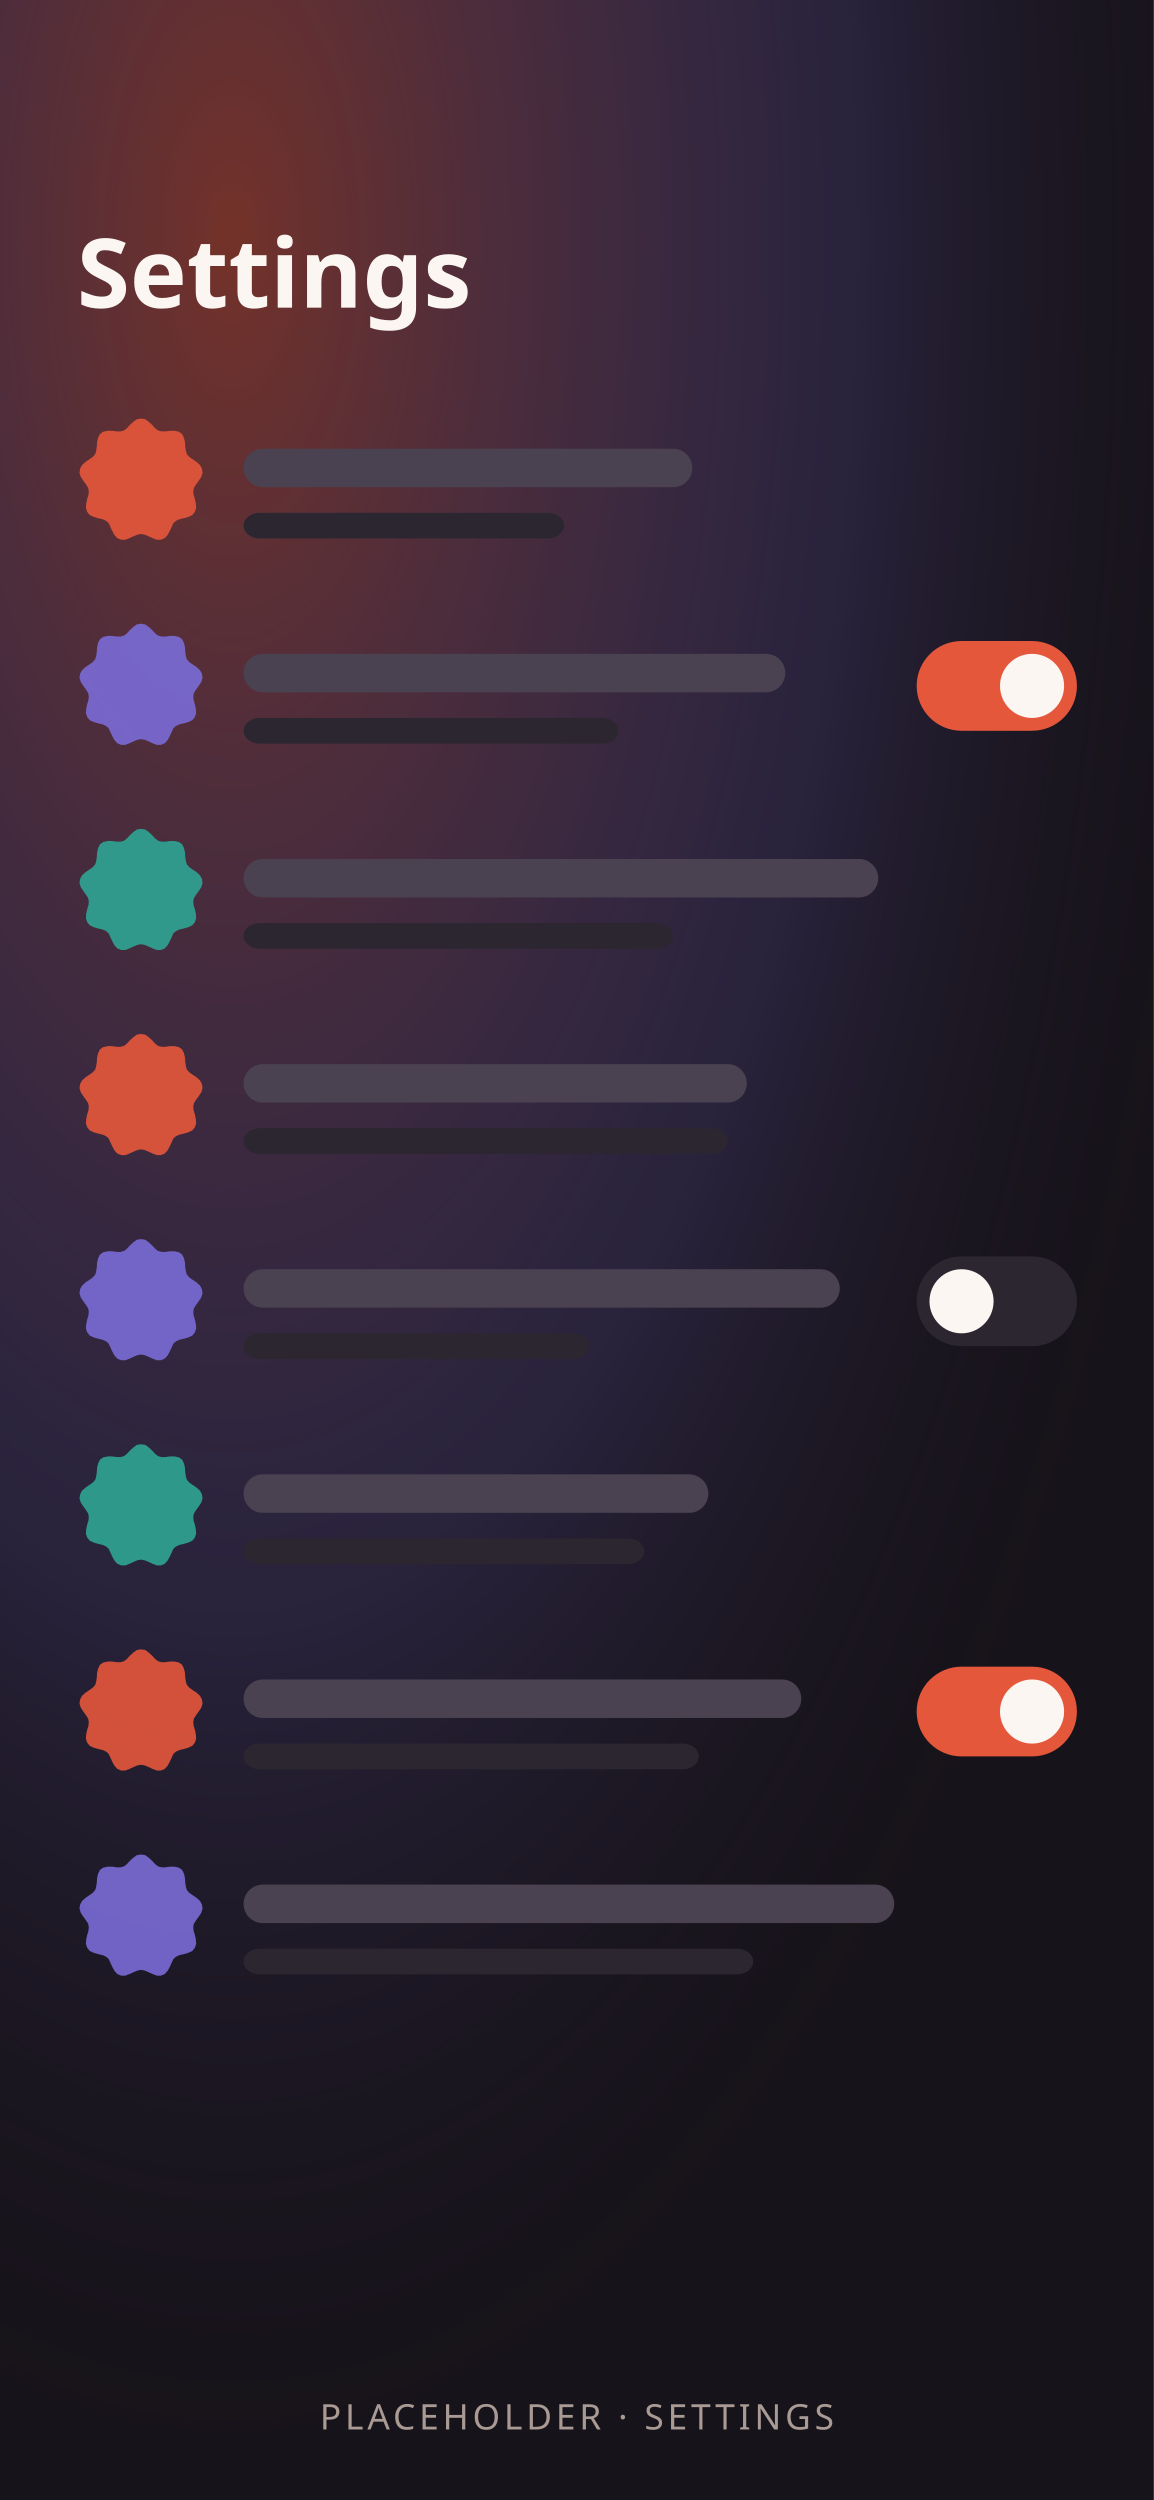
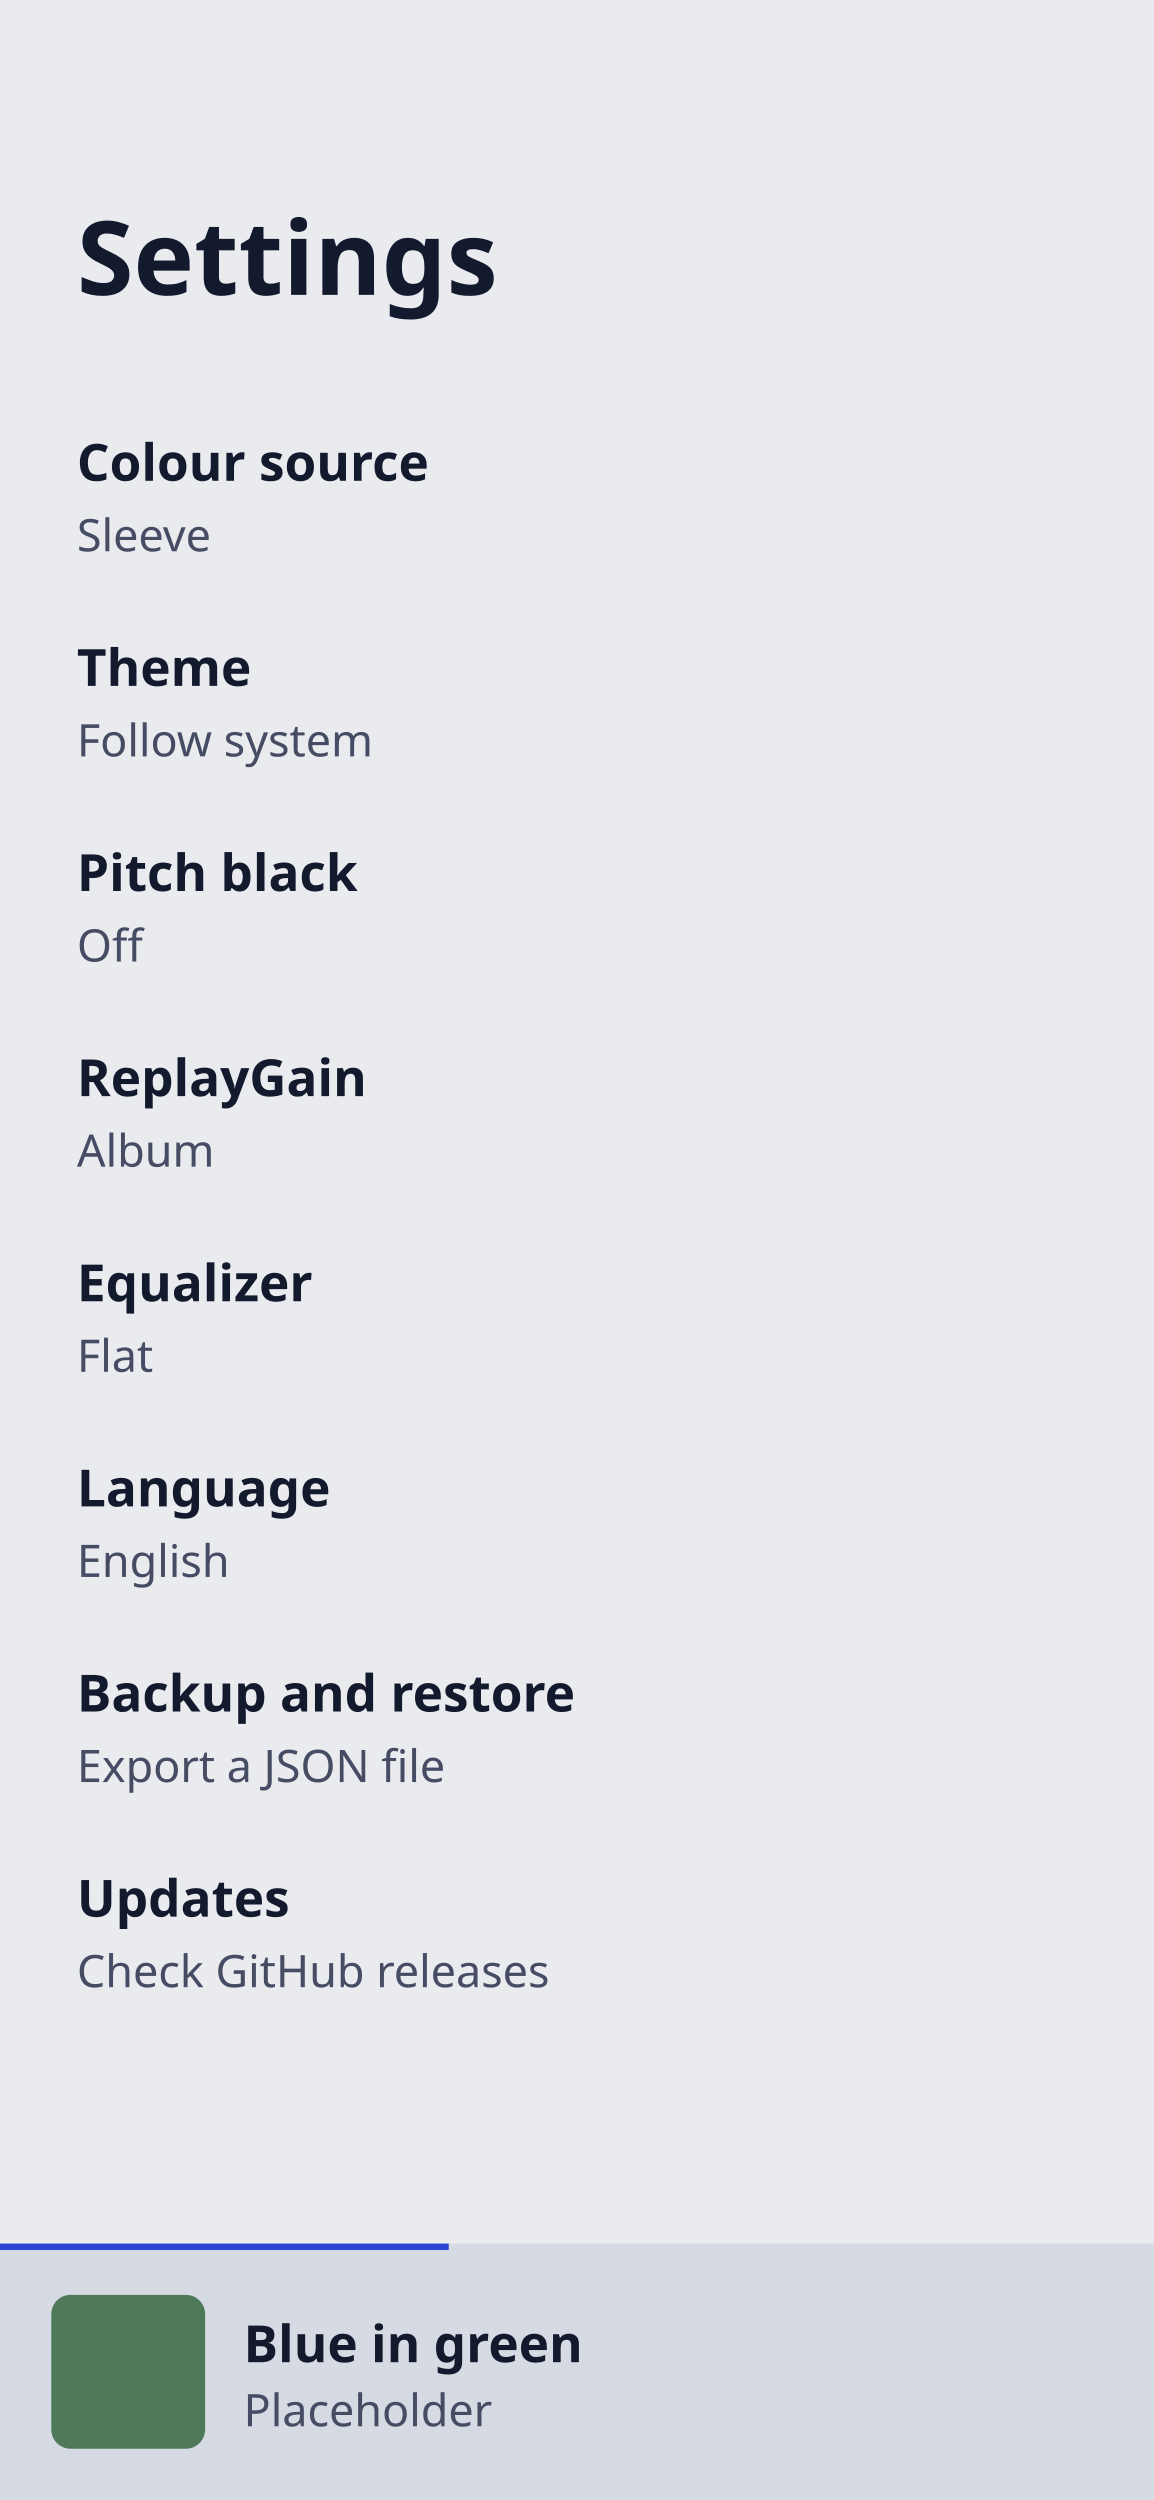
- <svg xmlns="http://www.w3.org/2000/svg" width="360" height="780" viewBox="0 0 360 780" role="img" aria-label="Settings (placeholder)">
-   <defs>
-     <radialGradient id="a" cx=".2" cy=".1" r=".9">
-       <stop offset="0" stop-color="#E5573B" stop-opacity=".45" />
-       <stop offset=".6" stop-color="#7A6BD6" stop-opacity=".18" />
-       <stop offset="1" stop-color="#17131A" stop-opacity="0" />
-     </radialGradient>
-   </defs>
-   <rect width="360" height="780" fill="#17131A" />
-   <rect width="360" height="780" fill="url(#a)" />
-   <text x="24" y="96" fill="#FBF6F1" font-family="system-ui,sans-serif" font-weight="700" font-size="30">Settings</text>
-   <path d="M44.0 130.6 L45.3 130.8 L46.4 131.6 L47.5 132.6 L48.4 133.6 L49.3 134.3 L50.4 134.6 L51.6 134.6 L53.0 134.4 L54.4 134.4 L55.8 134.7 L56.8 135.4 L57.4 136.6 L57.7 137.9 L57.8 139.4 L58.0 140.7 L58.3 141.7 L59.1 142.6 L60.1 143.3 L61.3 144.1 L62.4 145.1 L63.0 146.2 L63.2 147.5 L62.8 148.8 L62.0 150.0 L61.2 151.1 L60.5 152.2 L60.3 153.2 L60.4 154.4 L60.8 155.7 L61.1 157.1 L61.2 158.5 L60.8 159.7 L60.0 160.7 L58.7 161.3 L57.3 161.7 L56.0 162.0 L54.9 162.5 L54.1 163.2 L53.6 164.3 L53.0 165.6 L52.3 166.9 L51.4 167.9 L50.2 168.4 L48.9 168.4 L47.6 167.9 L46.3 167.3 L45.1 166.8 L44.0 166.6 L42.9 166.8 L41.7 167.3 L40.4 167.9 L39.1 168.4 L37.8 168.4 L36.6 167.9 L35.7 166.9 L35.0 165.6 L34.4 164.3 L33.9 163.2 L33.1 162.5 L32.0 162.0 L30.7 161.7 L29.3 161.3 L28.0 160.7 L27.2 159.7 L26.8 158.5 L26.9 157.1 L27.2 155.7 L27.6 154.4 L27.7 153.2 L27.5 152.2 L26.8 151.1 L26.0 150.0 L25.2 148.8 L24.8 147.5 L25.0 146.2 L25.6 145.1 L26.7 144.1 L27.9 143.3 L28.9 142.6 L29.7 141.7 L30.0 140.7 L30.2 139.4 L30.3 137.9 L30.6 136.6 L31.2 135.4 L32.2 134.7 L33.6 134.4 L35.0 134.4 L36.4 134.6 L37.6 134.6 L38.7 134.3 L39.6 133.6 L40.5 132.6 L41.6 131.6 L42.7 130.8Z" fill="#E5573B" opacity=".9" />
-   <rect x="76" y="140" width="140" height="12" rx="6" fill="#4A4250" />
-   <rect x="76" y="160" width="100" height="8" rx="5" fill="#2C2630" />
-   <path d="M44.0 194.6 L45.3 194.8 L46.4 195.6 L47.5 196.6 L48.4 197.6 L49.3 198.3 L50.4 198.6 L51.6 198.6 L53.0 198.4 L54.4 198.4 L55.8 198.7 L56.8 199.4 L57.4 200.6 L57.7 201.9 L57.8 203.4 L58.0 204.7 L58.3 205.7 L59.1 206.6 L60.1 207.3 L61.3 208.1 L62.4 209.1 L63.0 210.2 L63.2 211.5 L62.8 212.8 L62.0 214.0 L61.2 215.1 L60.5 216.2 L60.3 217.2 L60.4 218.4 L60.8 219.7 L61.1 221.1 L61.2 222.5 L60.8 223.7 L60.0 224.7 L58.7 225.3 L57.3 225.7 L56.0 226.0 L54.9 226.5 L54.1 227.2 L53.6 228.3 L53.0 229.6 L52.3 230.9 L51.4 231.9 L50.2 232.4 L48.9 232.4 L47.6 231.9 L46.3 231.3 L45.1 230.8 L44.0 230.6 L42.9 230.8 L41.7 231.3 L40.4 231.9 L39.1 232.4 L37.8 232.4 L36.6 231.9 L35.7 230.9 L35.0 229.6 L34.4 228.3 L33.9 227.2 L33.1 226.5 L32.0 226.0 L30.7 225.7 L29.3 225.3 L28.0 224.7 L27.2 223.7 L26.8 222.5 L26.9 221.1 L27.2 219.7 L27.6 218.4 L27.7 217.2 L27.5 216.2 L26.8 215.1 L26.0 214.0 L25.2 212.8 L24.8 211.5 L25.0 210.2 L25.6 209.1 L26.7 208.1 L27.9 207.3 L28.9 206.6 L29.7 205.7 L30.0 204.7 L30.2 203.4 L30.3 201.9 L30.6 200.6 L31.2 199.4 L32.2 198.7 L33.6 198.4 L35.0 198.4 L36.4 198.6 L37.6 198.6 L38.7 198.3 L39.6 197.6 L40.5 196.6 L41.6 195.6 L42.7 194.8Z" fill="#7A6BD6" opacity=".9" />
-   <rect x="76" y="204" width="169" height="12" rx="6" fill="#4A4250" />
-   <rect x="76" y="224" width="117" height="8" rx="5" fill="#2C2630" />
-   <rect x="286" y="200" width="50" height="28" rx="14" fill="#E5573B" />
-   <circle cx="322" cy="214" r="10" fill="#FBF6F1" />
-   <path d="M44.0 258.6 L45.3 258.8 L46.4 259.6 L47.5 260.6 L48.4 261.6 L49.3 262.3 L50.4 262.6 L51.6 262.6 L53.0 262.4 L54.4 262.4 L55.8 262.7 L56.8 263.4 L57.4 264.6 L57.7 265.9 L57.8 267.4 L58.0 268.7 L58.3 269.7 L59.1 270.6 L60.1 271.3 L61.3 272.1 L62.4 273.1 L63.0 274.2 L63.2 275.5 L62.8 276.8 L62.0 278.0 L61.2 279.1 L60.5 280.2 L60.3 281.2 L60.4 282.4 L60.8 283.7 L61.1 285.1 L61.2 286.5 L60.8 287.7 L60.0 288.7 L58.7 289.3 L57.3 289.7 L56.0 290.0 L54.9 290.5 L54.1 291.2 L53.6 292.3 L53.0 293.6 L52.3 294.9 L51.4 295.9 L50.2 296.4 L48.9 296.4 L47.6 295.9 L46.3 295.3 L45.1 294.8 L44.0 294.6 L42.9 294.8 L41.7 295.3 L40.4 295.9 L39.1 296.4 L37.8 296.4 L36.6 295.9 L35.7 294.9 L35.0 293.6 L34.4 292.3 L33.9 291.2 L33.1 290.5 L32.0 290.0 L30.7 289.7 L29.3 289.3 L28.0 288.7 L27.2 287.7 L26.8 286.5 L26.9 285.1 L27.2 283.7 L27.6 282.4 L27.7 281.2 L27.5 280.2 L26.8 279.1 L26.0 278.0 L25.2 276.8 L24.8 275.5 L25.0 274.2 L25.6 273.1 L26.7 272.1 L27.9 271.3 L28.9 270.6 L29.7 269.7 L30.0 268.7 L30.2 267.4 L30.3 265.9 L30.6 264.6 L31.2 263.4 L32.2 262.7 L33.6 262.4 L35.0 262.4 L36.4 262.6 L37.6 262.6 L38.7 262.3 L39.6 261.6 L40.5 260.6 L41.6 259.6 L42.7 258.8Z" fill="#2FA593" opacity=".9" />
-   <rect x="76" y="268" width="198" height="12" rx="6" fill="#4A4250" />
-   <rect x="76" y="288" width="134" height="8" rx="5" fill="#2C2630" />
-   <path d="M44.0 322.6 L45.3 322.8 L46.4 323.6 L47.5 324.6 L48.4 325.6 L49.3 326.3 L50.4 326.6 L51.6 326.6 L53.0 326.4 L54.4 326.4 L55.8 326.7 L56.8 327.4 L57.4 328.6 L57.7 329.9 L57.8 331.4 L58.0 332.7 L58.3 333.7 L59.1 334.6 L60.1 335.3 L61.3 336.1 L62.4 337.1 L63.0 338.2 L63.2 339.5 L62.8 340.8 L62.0 342.0 L61.2 343.1 L60.5 344.2 L60.3 345.2 L60.4 346.4 L60.8 347.7 L61.1 349.1 L61.2 350.5 L60.8 351.7 L60.0 352.7 L58.7 353.3 L57.3 353.7 L56.0 354.0 L54.9 354.5 L54.1 355.2 L53.6 356.3 L53.0 357.6 L52.3 358.9 L51.4 359.9 L50.2 360.4 L48.9 360.4 L47.6 359.9 L46.3 359.3 L45.1 358.8 L44.0 358.6 L42.9 358.8 L41.7 359.3 L40.4 359.9 L39.1 360.4 L37.8 360.4 L36.6 359.9 L35.7 358.9 L35.0 357.6 L34.4 356.3 L33.9 355.2 L33.1 354.5 L32.0 354.0 L30.7 353.7 L29.3 353.3 L28.0 352.7 L27.2 351.7 L26.8 350.5 L26.9 349.1 L27.2 347.7 L27.6 346.4 L27.7 345.2 L27.5 344.2 L26.8 343.1 L26.0 342.0 L25.2 340.8 L24.8 339.5 L25.0 338.2 L25.6 337.1 L26.7 336.1 L27.9 335.3 L28.9 334.6 L29.7 333.7 L30.0 332.7 L30.2 331.4 L30.3 329.9 L30.6 328.6 L31.2 327.4 L32.2 326.7 L33.6 326.4 L35.0 326.4 L36.4 326.6 L37.6 326.6 L38.7 326.3 L39.6 325.6 L40.5 324.6 L41.6 323.6 L42.7 322.8Z" fill="#E5573B" opacity=".9" />
-   <rect x="76" y="332" width="157" height="12" rx="6" fill="#4A4250" />
-   <rect x="76" y="352" width="151" height="8" rx="5" fill="#2C2630" />
-   <path d="M44.0 386.6 L45.3 386.8 L46.4 387.6 L47.5 388.6 L48.4 389.6 L49.3 390.3 L50.4 390.6 L51.6 390.6 L53.0 390.4 L54.4 390.4 L55.8 390.7 L56.8 391.4 L57.4 392.6 L57.7 393.9 L57.8 395.4 L58.0 396.7 L58.3 397.7 L59.1 398.6 L60.1 399.3 L61.3 400.1 L62.4 401.1 L63.0 402.2 L63.2 403.5 L62.8 404.8 L62.0 406.0 L61.2 407.1 L60.5 408.2 L60.3 409.2 L60.4 410.4 L60.8 411.7 L61.1 413.1 L61.2 414.5 L60.8 415.7 L60.0 416.7 L58.7 417.3 L57.3 417.7 L56.0 418.0 L54.9 418.5 L54.1 419.2 L53.6 420.3 L53.0 421.6 L52.3 422.9 L51.4 423.9 L50.2 424.4 L48.9 424.4 L47.6 423.9 L46.3 423.3 L45.1 422.8 L44.0 422.6 L42.9 422.8 L41.7 423.3 L40.4 423.9 L39.1 424.4 L37.8 424.4 L36.6 423.9 L35.7 422.9 L35.0 421.6 L34.4 420.3 L33.9 419.2 L33.1 418.5 L32.0 418.0 L30.7 417.7 L29.3 417.3 L28.0 416.7 L27.2 415.7 L26.8 414.5 L26.9 413.1 L27.2 411.7 L27.6 410.4 L27.7 409.2 L27.5 408.2 L26.8 407.1 L26.0 406.0 L25.2 404.8 L24.8 403.5 L25.0 402.2 L25.6 401.1 L26.7 400.1 L27.9 399.3 L28.9 398.6 L29.7 397.7 L30.0 396.7 L30.2 395.4 L30.3 393.9 L30.6 392.6 L31.2 391.4 L32.2 390.7 L33.6 390.4 L35.0 390.4 L36.4 390.6 L37.6 390.6 L38.7 390.3 L39.6 389.6 L40.5 388.6 L41.6 387.6 L42.7 386.8Z" fill="#7A6BD6" opacity=".9" />
-   <rect x="76" y="396" width="186" height="12" rx="6" fill="#4A4250" />
-   <rect x="76" y="416" width="108" height="8" rx="5" fill="#2C2630" />
-   <rect x="286" y="392" width="50" height="28" rx="14" fill="#2C2630" />
-   <circle cx="300" cy="406" r="10" fill="#FBF6F1" />
-   <path d="M44.0 450.6 L45.3 450.8 L46.4 451.6 L47.5 452.6 L48.4 453.6 L49.3 454.3 L50.4 454.6 L51.6 454.6 L53.0 454.4 L54.4 454.4 L55.8 454.7 L56.8 455.4 L57.4 456.6 L57.7 457.9 L57.8 459.4 L58.0 460.7 L58.3 461.7 L59.1 462.6 L60.1 463.3 L61.3 464.1 L62.4 465.1 L63.0 466.2 L63.2 467.5 L62.8 468.8 L62.0 470.0 L61.2 471.1 L60.5 472.2 L60.3 473.2 L60.4 474.4 L60.8 475.7 L61.1 477.1 L61.2 478.5 L60.8 479.7 L60.0 480.7 L58.7 481.3 L57.3 481.7 L56.0 482.0 L54.9 482.5 L54.1 483.2 L53.6 484.3 L53.0 485.6 L52.3 486.9 L51.4 487.9 L50.2 488.4 L48.9 488.4 L47.6 487.9 L46.3 487.3 L45.1 486.8 L44.0 486.6 L42.9 486.8 L41.7 487.3 L40.4 487.9 L39.1 488.4 L37.8 488.4 L36.6 487.9 L35.7 486.9 L35.0 485.6 L34.4 484.3 L33.9 483.2 L33.1 482.5 L32.0 482.0 L30.7 481.7 L29.3 481.3 L28.0 480.7 L27.2 479.7 L26.8 478.5 L26.9 477.1 L27.2 475.7 L27.6 474.4 L27.7 473.2 L27.5 472.2 L26.8 471.1 L26.0 470.0 L25.2 468.8 L24.8 467.5 L25.0 466.2 L25.6 465.1 L26.7 464.1 L27.9 463.3 L28.9 462.6 L29.7 461.7 L30.0 460.7 L30.2 459.4 L30.3 457.9 L30.6 456.6 L31.2 455.4 L32.2 454.7 L33.6 454.4 L35.0 454.4 L36.4 454.6 L37.6 454.6 L38.7 454.3 L39.6 453.6 L40.5 452.6 L41.6 451.6 L42.7 450.8Z" fill="#2FA593" opacity=".9" />
-   <rect x="76" y="460" width="145" height="12" rx="6" fill="#4A4250" />
-   <rect x="76" y="480" width="125" height="8" rx="5" fill="#2C2630" />
-   <path d="M44.0 514.6 L45.3 514.8 L46.4 515.6 L47.5 516.6 L48.4 517.6 L49.3 518.3 L50.4 518.6 L51.6 518.6 L53.0 518.4 L54.4 518.4 L55.8 518.7 L56.8 519.4 L57.4 520.6 L57.7 521.9 L57.8 523.4 L58.0 524.7 L58.3 525.7 L59.1 526.6 L60.1 527.3 L61.3 528.1 L62.4 529.1 L63.0 530.2 L63.2 531.5 L62.8 532.8 L62.0 534.0 L61.2 535.1 L60.5 536.2 L60.3 537.2 L60.4 538.4 L60.8 539.7 L61.1 541.1 L61.2 542.5 L60.8 543.7 L60.0 544.7 L58.7 545.3 L57.3 545.7 L56.0 546.0 L54.9 546.5 L54.1 547.2 L53.6 548.3 L53.0 549.6 L52.3 550.9 L51.4 551.9 L50.2 552.4 L48.9 552.4 L47.6 551.9 L46.3 551.3 L45.1 550.8 L44.0 550.6 L42.9 550.8 L41.7 551.3 L40.4 551.9 L39.1 552.4 L37.8 552.4 L36.6 551.9 L35.7 550.9 L35.0 549.6 L34.4 548.3 L33.9 547.2 L33.1 546.5 L32.0 546.0 L30.7 545.7 L29.3 545.3 L28.0 544.7 L27.2 543.7 L26.8 542.5 L26.9 541.1 L27.2 539.7 L27.6 538.4 L27.7 537.2 L27.5 536.2 L26.8 535.1 L26.0 534.0 L25.2 532.8 L24.8 531.5 L25.0 530.2 L25.6 529.1 L26.7 528.1 L27.9 527.3 L28.9 526.6 L29.7 525.7 L30.0 524.7 L30.2 523.4 L30.3 521.9 L30.6 520.6 L31.2 519.4 L32.2 518.7 L33.6 518.4 L35.0 518.4 L36.4 518.6 L37.6 518.6 L38.7 518.3 L39.6 517.6 L40.5 516.6 L41.6 515.6 L42.7 514.8Z" fill="#E5573B" opacity=".9" />
-   <rect x="76" y="524" width="174" height="12" rx="6" fill="#4A4250" />
-   <rect x="76" y="544" width="142" height="8" rx="5" fill="#2C2630" />
-   <rect x="286" y="520" width="50" height="28" rx="14" fill="#E5573B" />
-   <circle cx="322" cy="534" r="10" fill="#FBF6F1" />
-   <path d="M44.0 578.6 L45.3 578.8 L46.4 579.6 L47.5 580.6 L48.4 581.6 L49.3 582.3 L50.4 582.6 L51.6 582.6 L53.0 582.4 L54.4 582.4 L55.8 582.7 L56.8 583.4 L57.4 584.6 L57.7 585.9 L57.8 587.4 L58.0 588.7 L58.3 589.7 L59.1 590.6 L60.1 591.3 L61.3 592.1 L62.4 593.1 L63.0 594.2 L63.2 595.5 L62.8 596.8 L62.0 598.0 L61.2 599.1 L60.5 600.2 L60.3 601.2 L60.4 602.4 L60.8 603.7 L61.1 605.1 L61.2 606.5 L60.8 607.7 L60.0 608.7 L58.7 609.3 L57.3 609.7 L56.0 610.0 L54.9 610.5 L54.1 611.2 L53.6 612.3 L53.0 613.6 L52.3 614.9 L51.4 615.9 L50.2 616.4 L48.9 616.4 L47.6 615.9 L46.3 615.3 L45.1 614.8 L44.0 614.6 L42.9 614.8 L41.7 615.3 L40.4 615.9 L39.1 616.4 L37.8 616.4 L36.6 615.9 L35.7 614.9 L35.0 613.6 L34.4 612.3 L33.9 611.2 L33.1 610.5 L32.0 610.0 L30.7 609.7 L29.3 609.3 L28.0 608.7 L27.2 607.7 L26.8 606.5 L26.9 605.1 L27.2 603.7 L27.6 602.4 L27.7 601.2 L27.5 600.2 L26.8 599.1 L26.0 598.0 L25.2 596.8 L24.8 595.5 L25.0 594.2 L25.6 593.1 L26.7 592.1 L27.9 591.3 L28.9 590.6 L29.7 589.7 L30.0 588.7 L30.2 587.4 L30.3 585.9 L30.6 584.6 L31.2 583.4 L32.2 582.7 L33.6 582.4 L35.0 582.4 L36.4 582.6 L37.6 582.6 L38.7 582.3 L39.6 581.6 L40.5 580.6 L41.6 579.6 L42.7 578.8Z" fill="#7A6BD6" opacity=".9" />
-   <rect x="76" y="588" width="203" height="12" rx="6" fill="#4A4250" />
-   <rect x="76" y="608" width="159" height="8" rx="5" fill="#2C2630" />
-   <text x="180.0" y="758" fill="#A99A94" font-family="system-ui,sans-serif" font-size="11" text-anchor="middle" letter-spacing="1.2">PLACEHOLDER · SETTINGS</text>
+ <svg xmlns="http://www.w3.org/2000/svg" viewBox="0 0 360 780" width="360" height="780" font-family="'Bricolage Grotesque', system-ui, sans-serif">
+   <rect width="360" height="780" fill="#E9EBEF" />
+   <text x="24" y="92" font-size="32" font-weight="700" fill="#141A2E">Settings</text>
+   <text x="24" y="150" font-size="16" font-weight="600" fill="#141A2E">Colour source</text>
+   <text x="24" y="172" font-size="14" fill="#454C63">Sleeve</text>
+   <text x="24" y="214" font-size="16" font-weight="600" fill="#141A2E">Theme</text>
+   <text x="24" y="236" font-size="14" fill="#454C63">Follow system</text>
+   <text x="24" y="278" font-size="16" font-weight="600" fill="#141A2E">Pitch black</text>
+   <text x="24" y="300" font-size="14" fill="#454C63">Off</text>
+   <text x="24" y="342" font-size="16" font-weight="600" fill="#141A2E">ReplayGain</text>
+   <text x="24" y="364" font-size="14" fill="#454C63">Album</text>
+   <text x="24" y="406" font-size="16" font-weight="600" fill="#141A2E">Equalizer</text>
+   <text x="24" y="428" font-size="14" fill="#454C63">Flat</text>
+   <text x="24" y="470" font-size="16" font-weight="600" fill="#141A2E">Language</text>
+   <text x="24" y="492" font-size="14" fill="#454C63">English</text>
+   <text x="24" y="534" font-size="16" font-weight="600" fill="#141A2E">Backup and restore</text>
+   <text x="24" y="556" font-size="14" fill="#454C63">Export a JSON file</text>
+   <text x="24" y="598" font-size="16" font-weight="600" fill="#141A2E">Updates</text>
+   <text x="24" y="620" font-size="14" fill="#454C63">Check GitHub releases</text>
+   <rect y="700" width="360" height="80" fill="#D6DAE2" />
+   <rect y="700" width="140" height="2" fill="#2A44D4" />
+   <rect x="16" y="716" width="48" height="48" rx="6" fill="#4F7A5A" />
+   <text x="76" y="737" font-size="16" font-weight="600" fill="#141A2E">Blue in green</text>
+   <text x="76" y="757" font-size="14" fill="#454C63">Placeholder</text>
</svg>
